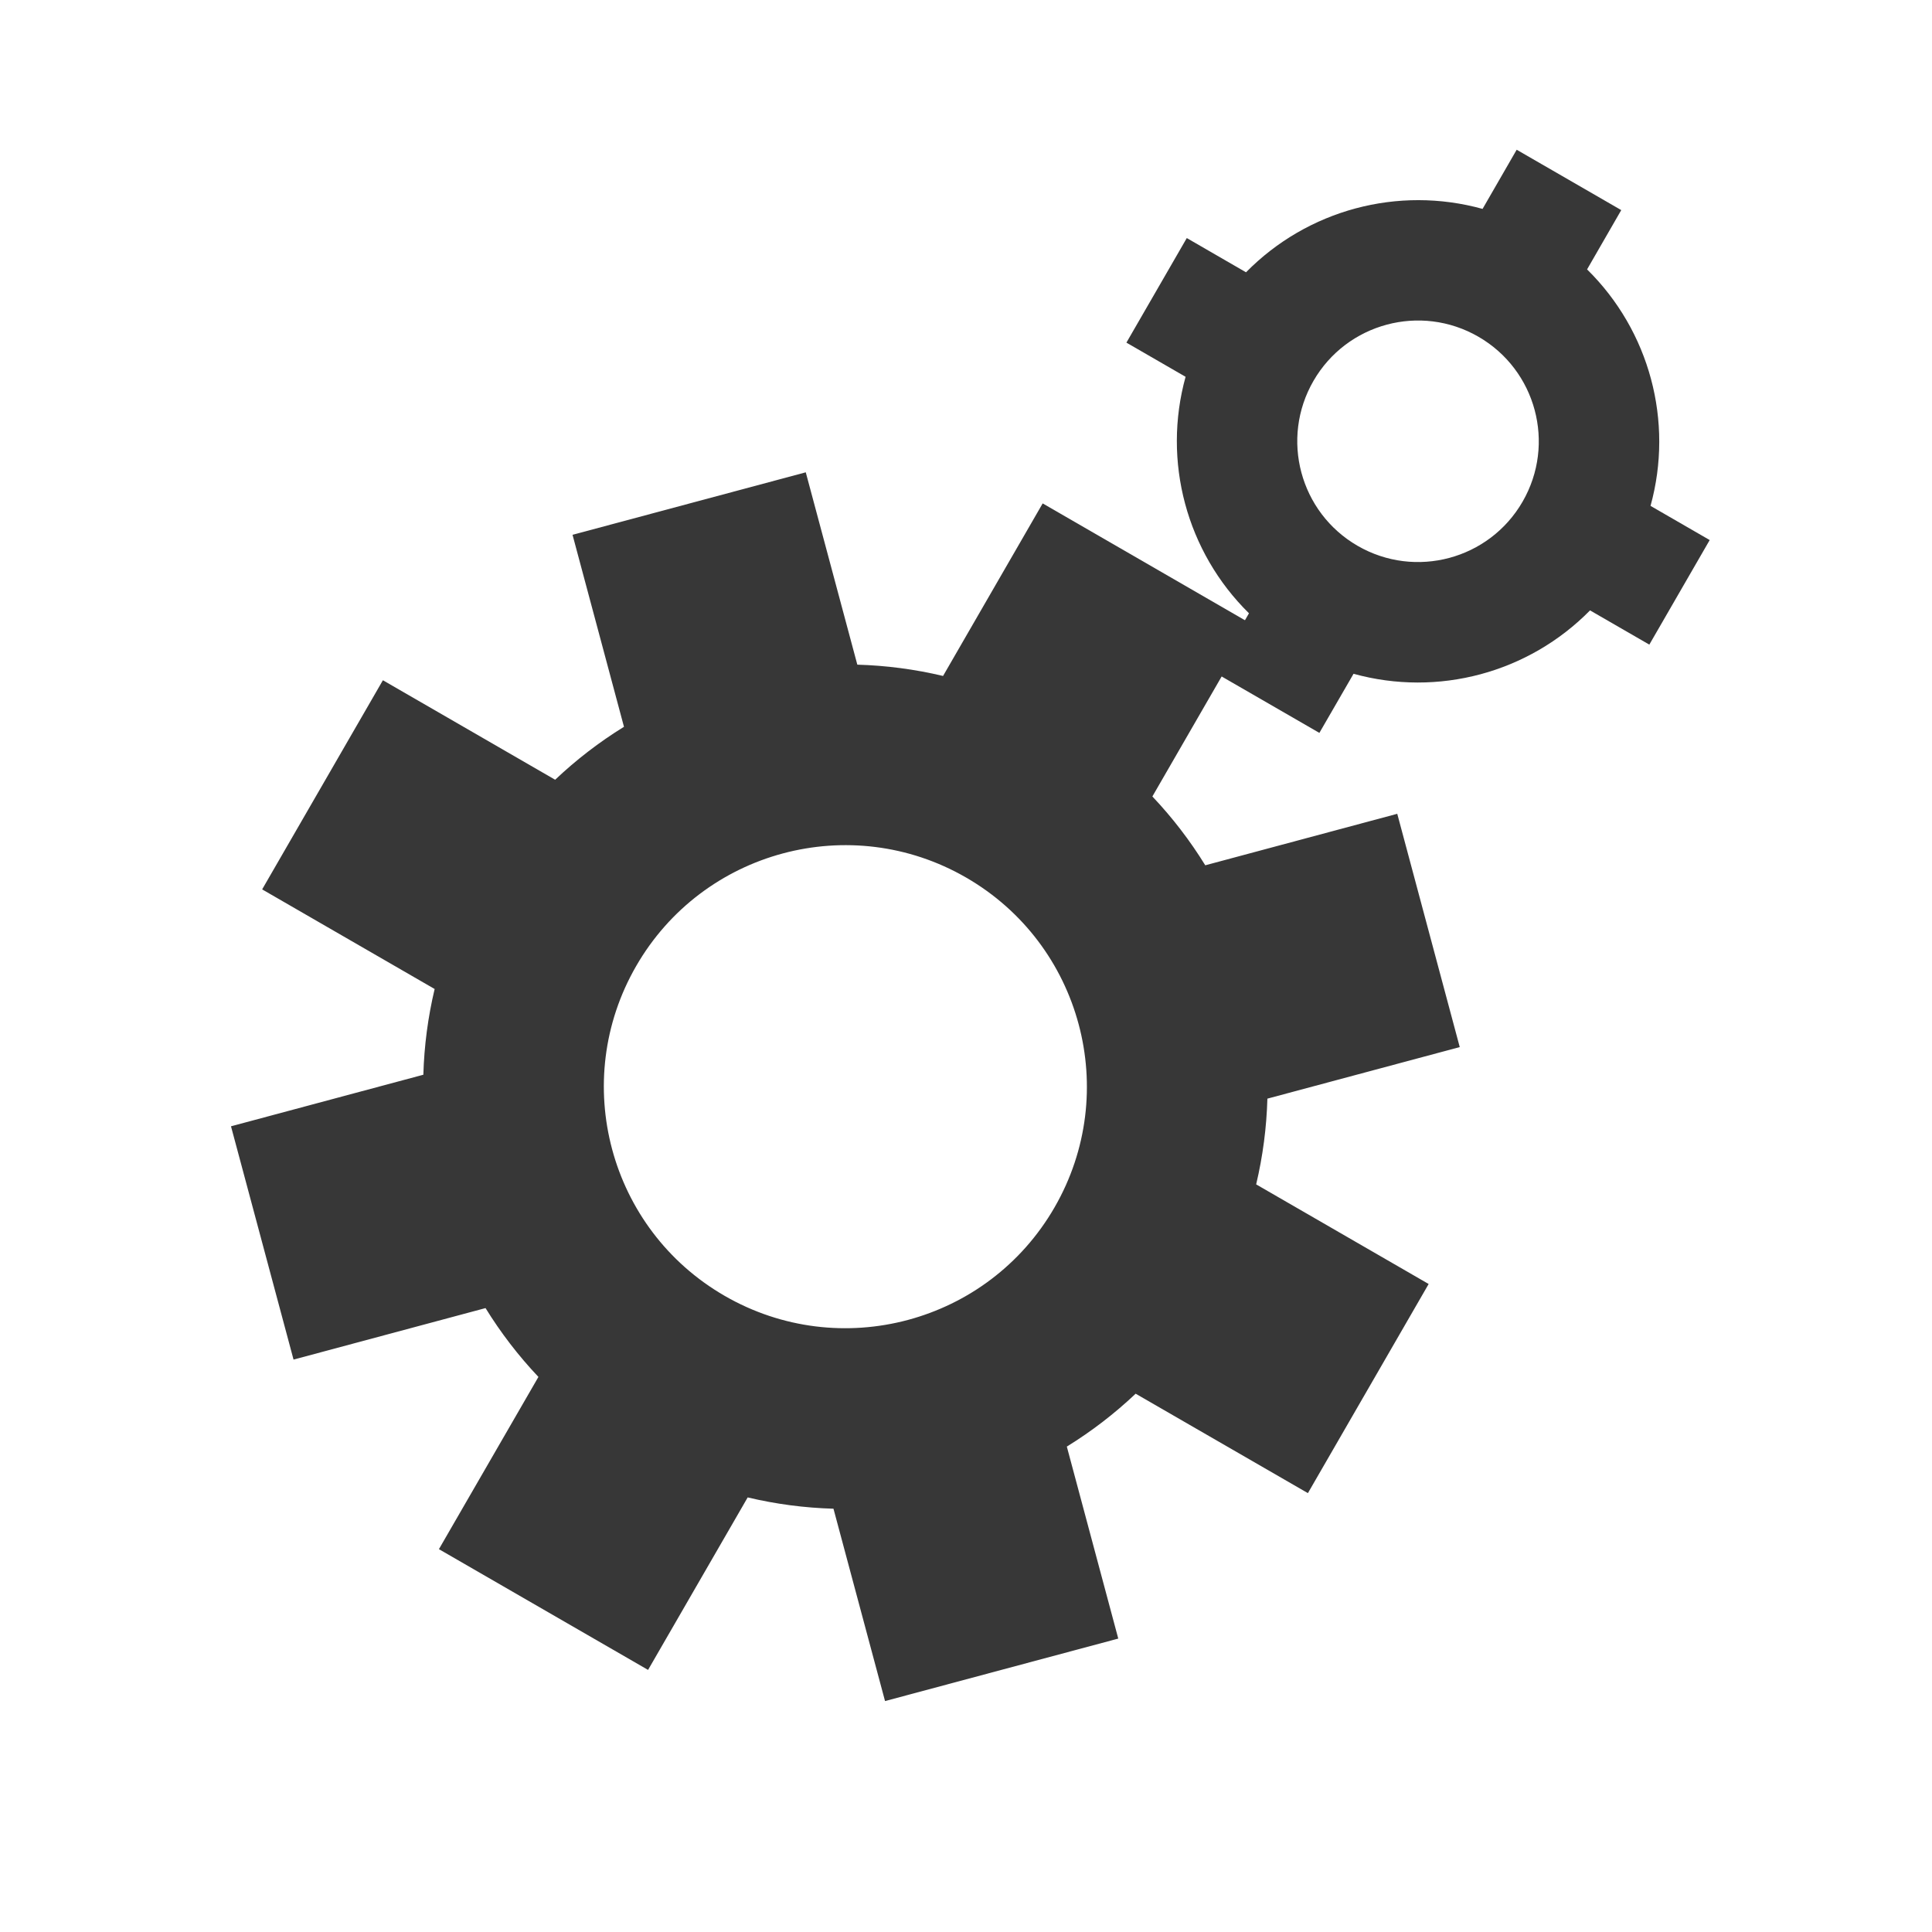
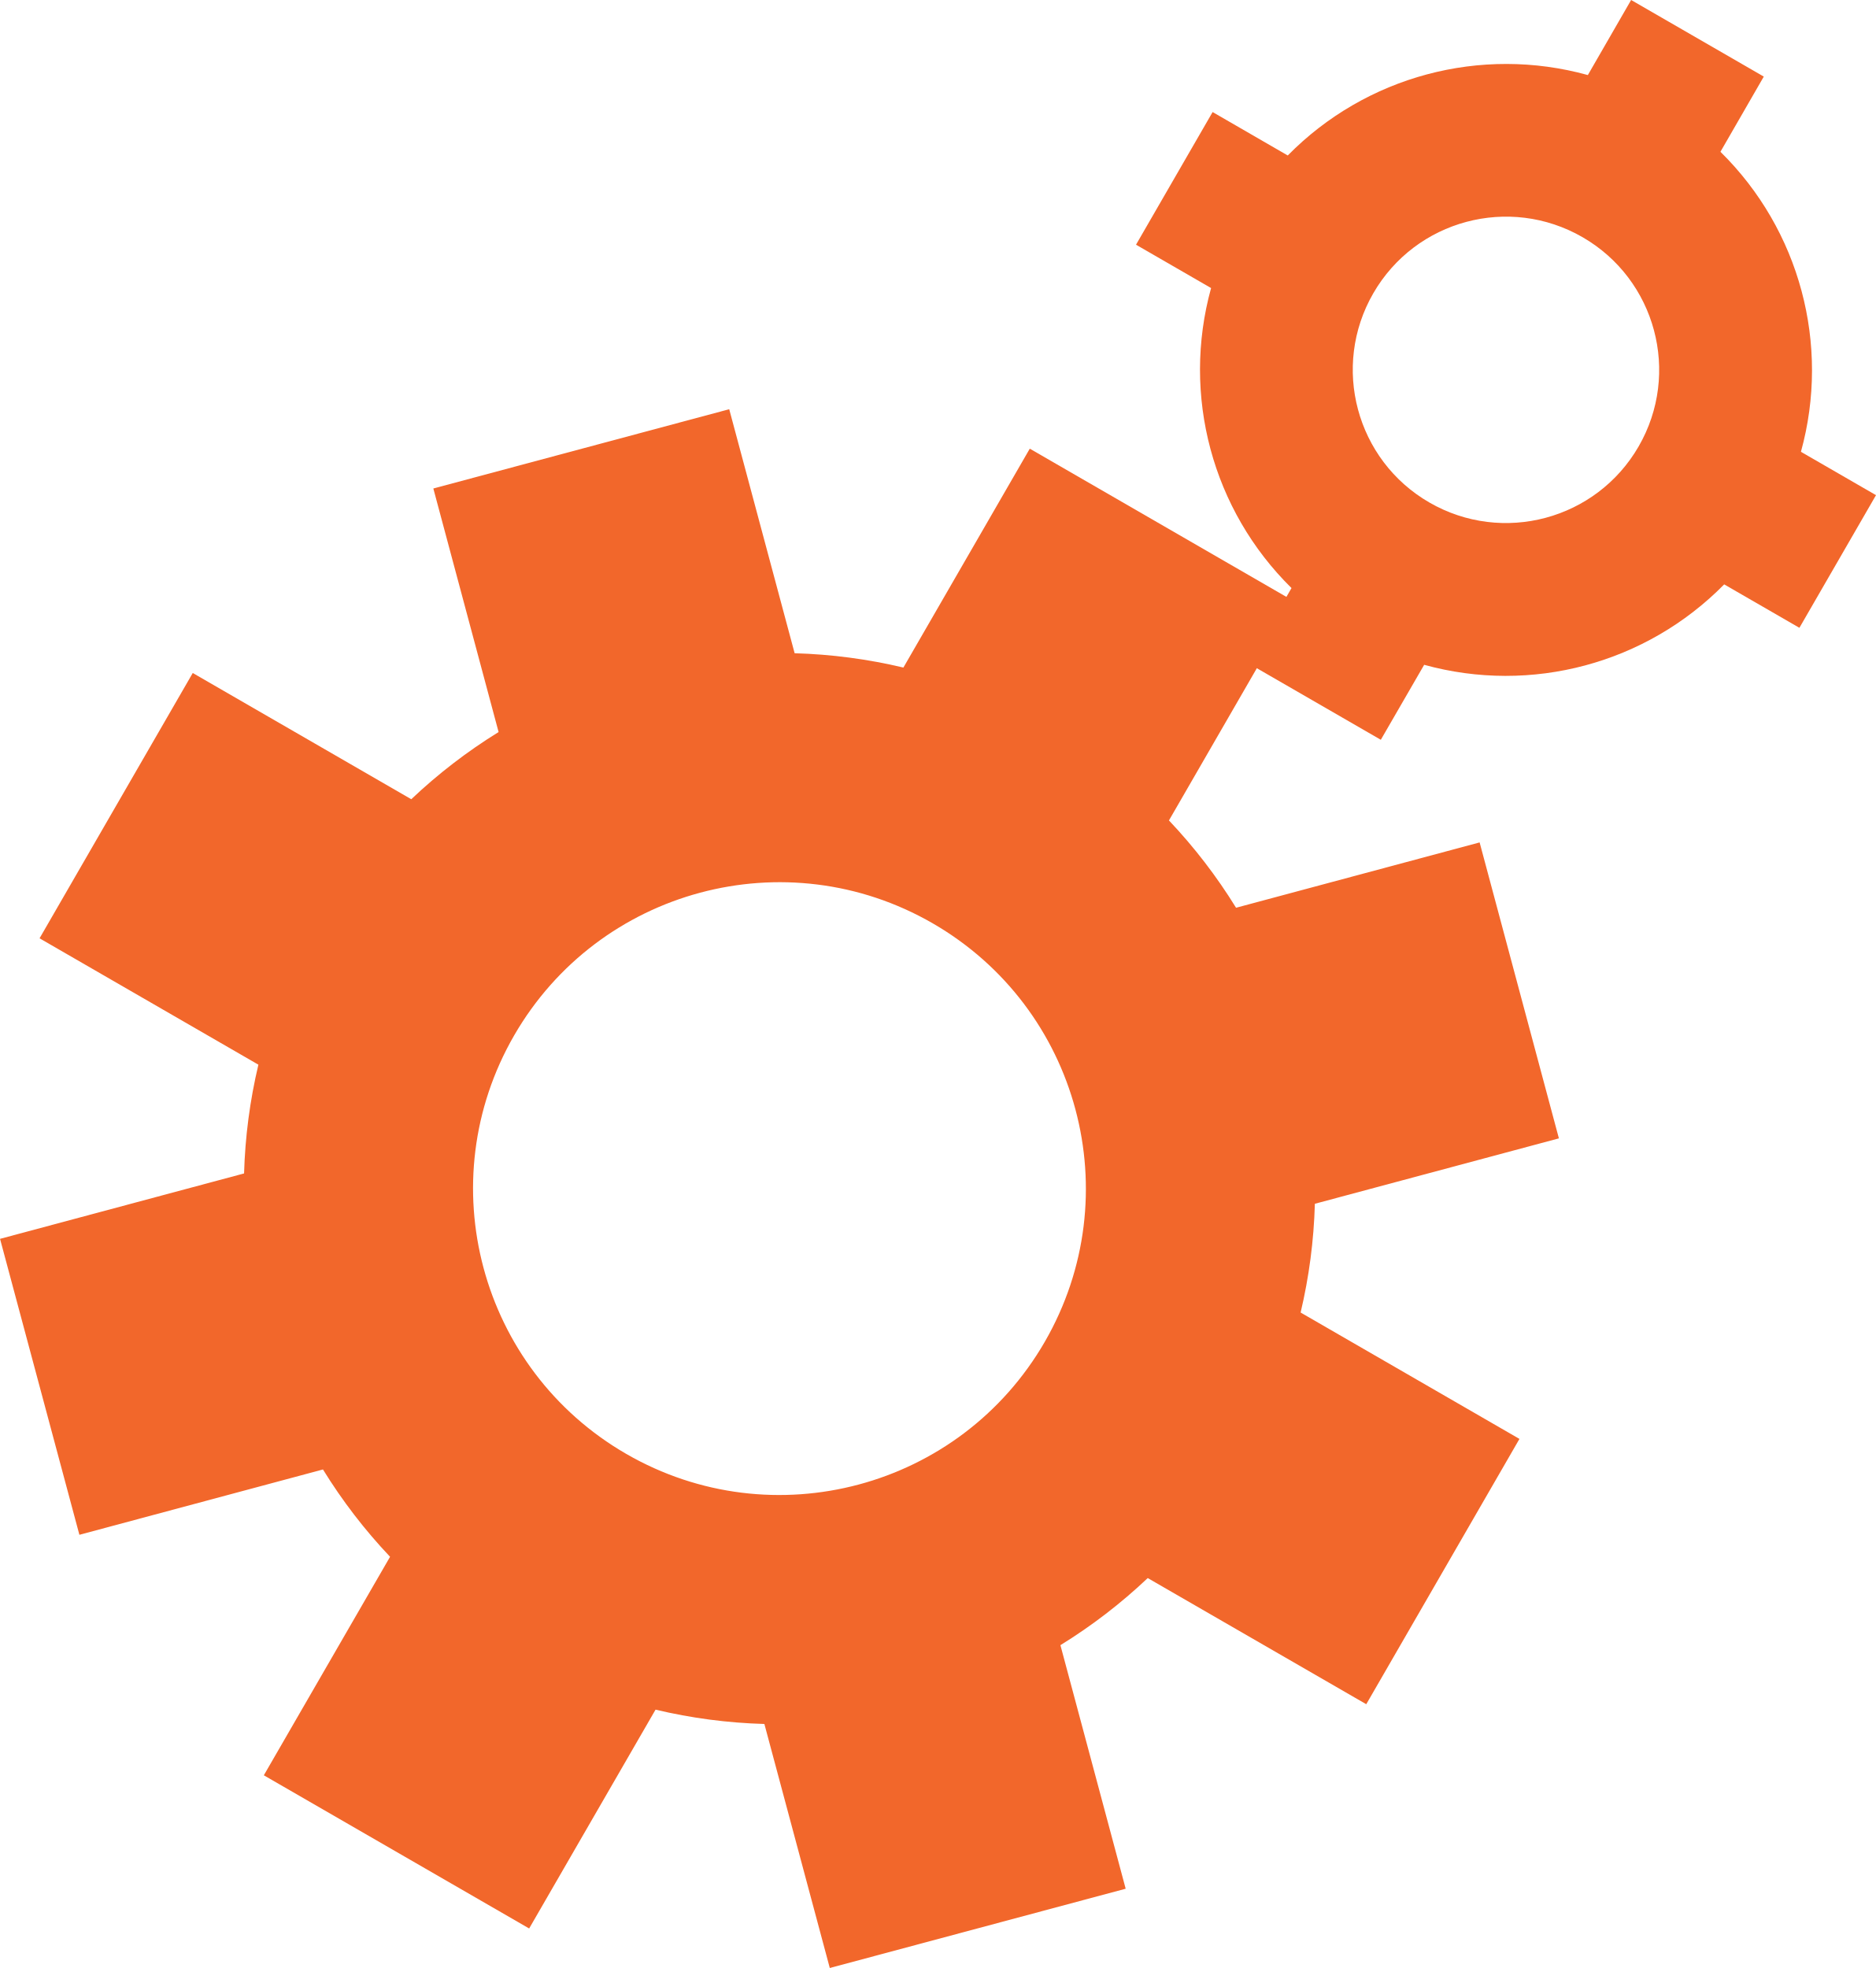
- <svg xmlns="http://www.w3.org/2000/svg" xmlns:xlink="http://www.w3.org/1999/xlink" width="800px" height="800px" viewBox="0 0 32 32" version="1.1" id="svg820">
-   <defs id="defs814">
-     <linearGradient xlink:href="#linearGradient4424" id="linearGradient4358" x1="401.571" y1="535.798" x2="401.571" y2="520.798" gradientUnits="userSpaceOnUse" gradientTransform="matrix(1.25 0 0 1.2 -484.714 468.561)" />
-     <linearGradient id="linearGradient4424">
-       <stop id="stop4426" offset="0" style="stop-color:#60a5e7;stop-opacity:0" />
-       <stop id="stop4428" offset="1" style="stop-color:#a6f3fb;stop-opacity:.258" />
-     </linearGradient>
+ <svg xmlns="http://www.w3.org/2000/svg" xmlns:ns1="https://boxy-svg.com" viewBox="196.788 227.412 24.492 25.695" width="24.492px" height="25.695px">
+   <defs>
+     <filter id="duotone-filter-0" ns1:preset="duotone 1 #f2672b #f2672b 1" color-interpolation-filters="sRGB" x="-50%" y="-50%" width="200%" height="200%">
+       <feColorMatrix type="matrix" result="grayscale" values="1 0 0 0 0 1 0 0 0 0 1 0 0 0 0 0 0 0 1 0" />
+       <feComponentTransfer color-interpolation-filters="sRGB">
+         <feFuncR type="gamma" exponent="1.5" amplitude="1" offset="0" />
+         <feFuncG type="gamma" exponent="1.5" amplitude="1" offset="0" />
+         <feFuncB type="gamma" exponent="1.5" amplitude="1" offset="0" />
+       </feComponentTransfer>
+       <feComponentTransfer color-interpolation-filters="sRGB" result="duotone">
+         <feFuncR type="table" tableValues="0.949 0.949" />
+         <feFuncG type="table" tableValues="0.404 0.404" />
+         <feFuncB type="table" tableValues="0.169 0.169" />
+         <feFuncA type="table" tableValues="0 1" />
+       </feComponentTransfer>
+     </filter>
  </defs>
-   <g id="layer1" transform="translate(.072 -1091.192)">
-     <path style="opacity:1;vector-effect:none;fill:#373737;fill-opacity:1;stroke:none;stroke-width:2;stroke-linecap:butt;stroke-linejoin:bevel;stroke-miterlimit:4;stroke-dasharray:none;stroke-dashoffset:3.2;stroke-opacity:1" d="m17.198 1099.53-1.65 2.858a7 7 30 0 0-1.42-.187l-.854-3.186-3.863 1.035.852 3.18a7 7 30 0 0-1.14.877l-2.853-1.648-2 3.464 2.857 1.65a7 7 30 0 0-.187 1.42l-3.186.854 1.036 3.864 3.18-.853a7 7 30 0 0 .876 1.14l-1.648 2.853 3.464 2 1.65-2.857a7 7 30 0 0 1.421.187l.854 3.186 3.863-1.035-.852-3.18a7 7 30 0 0 1.14-.876l2.853 1.647 2-3.464-2.857-1.65a7 7 30 0 0 .186-1.42l3.186-.854-1.035-3.864-3.18.853a7 7 30 0 0-.876-1.14l1.647-2.853zm-1.268 6.197a4 4 0 0 1 1.464 5.464 4 4 0 0 1-5.464 1.464 4 4 0 0 1-1.464-5.464 4 4 0 0 1 5.464-1.464z" id="rect2175-7" />
-     <path style="opacity:1;vector-effect:none;fill:#373737;fill-opacity:1;stroke:none;stroke-width:2;stroke-linecap:butt;stroke-linejoin:bevel;stroke-miterlimit:4;stroke-dasharray:none;stroke-dashoffset:3.2;stroke-opacity:1" d="m18.585 1096.867.98.566a4 4 0 0 0 1.05 3.917l-.566.981 1.732 1 .566-.979a4 4 0 0 0 3.917-1.05l.982.567 1-1.732-.98-.566a4 4 0 0 0-1.051-3.917l.566-.982-1.732-1-.565.98a4 4 0 0 0-3.918 1.05l-.981-.567zm3.098.634a2 2 30 0 1 2.732-.732 2 2 30 0 1 .732 2.732 2 2 30 0 1-2.732.732 2 2 30 0 1-.732-2.732z" id="rect2261" />
+   <g id="svg820" style="filter: url(&quot;#duotone-filter-0&quot;);" transform="matrix(1, 0, 0, 1, 1.4210854715202004e-14, 0)">
+     <g id="layer1" transform="matrix(1, 0, 0, 1, 193.0345, -866.2601)">
+       <path style="opacity:1;vector-effect:none;fill:#373737;fill-opacity:1;stroke:none;stroke-width:2;stroke-linecap:butt;stroke-linejoin:bevel;stroke-miterlimit:4;stroke-dasharray:none;stroke-dashoffset:3.2;stroke-opacity:1" d="m17.198 1099.53-1.65 2.858a7 7 30 0 0-1.42-.187l-.854-3.186-3.863 1.035.852 3.18a7 7 30 0 0-1.14.877l-2.853-1.648-2 3.464 2.857 1.65a7 7 30 0 0-.187 1.42l-3.186.854 1.036 3.864 3.18-.853a7 7 30 0 0 .876 1.14l-1.648 2.853 3.464 2 1.65-2.857a7 7 30 0 0 1.421.187l.854 3.186 3.863-1.035-.852-3.18a7 7 30 0 0 1.14-.876l2.853 1.647 2-3.464-2.857-1.65a7 7 30 0 0 .186-1.42l3.186-.854-1.035-3.864-3.18.853a7 7 30 0 0-.876-1.14l1.647-2.853zm-1.268 6.197a4 4 0 0 1 1.464 5.464 4 4 0 0 1-5.464 1.464 4 4 0 0 1-1.464-5.464 4 4 0 0 1 5.464-1.464z" id="rect2175-7" />
+       <path style="opacity:1;vector-effect:none;fill:#373737;fill-opacity:1;stroke:none;stroke-width:2;stroke-linecap:butt;stroke-linejoin:bevel;stroke-miterlimit:4;stroke-dasharray:none;stroke-dashoffset:3.2;stroke-opacity:1" d="m18.585 1096.867.98.566a4 4 0 0 0 1.05 3.917l-.566.981 1.732 1 .566-.979a4 4 0 0 0 3.917-1.05l.982.567 1-1.732-.98-.566a4 4 0 0 0-1.051-3.917l.566-.982-1.732-1-.565.98a4 4 0 0 0-3.918 1.05l-.981-.567zm3.098.634a2 2 30 0 1 2.732-.732 2 2 30 0 1 .732 2.732 2 2 30 0 1-2.732.732 2 2 30 0 1-.732-2.732z" id="rect2261" />
+     </g>
  </g>
</svg>
